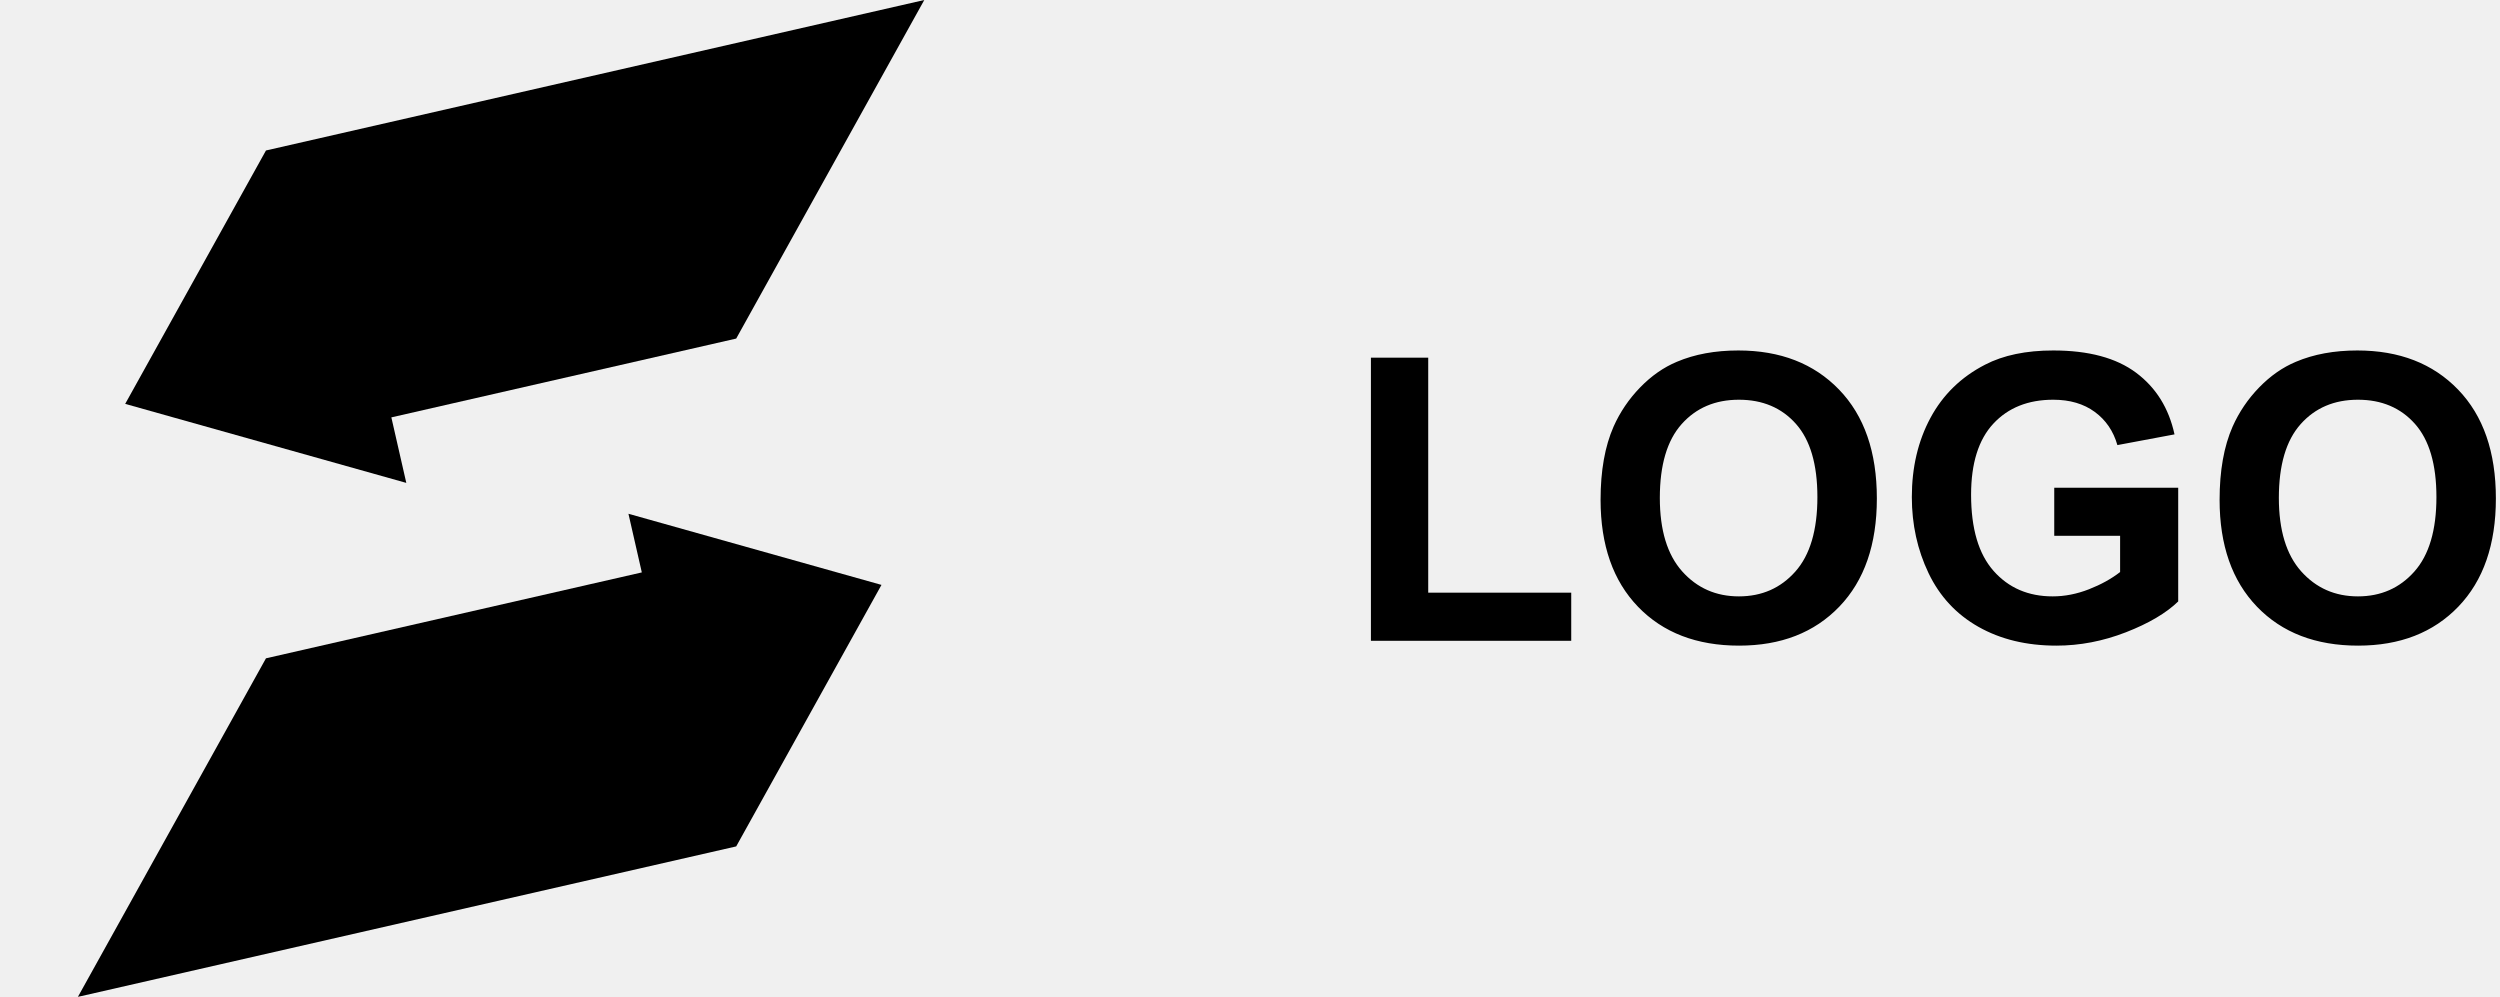
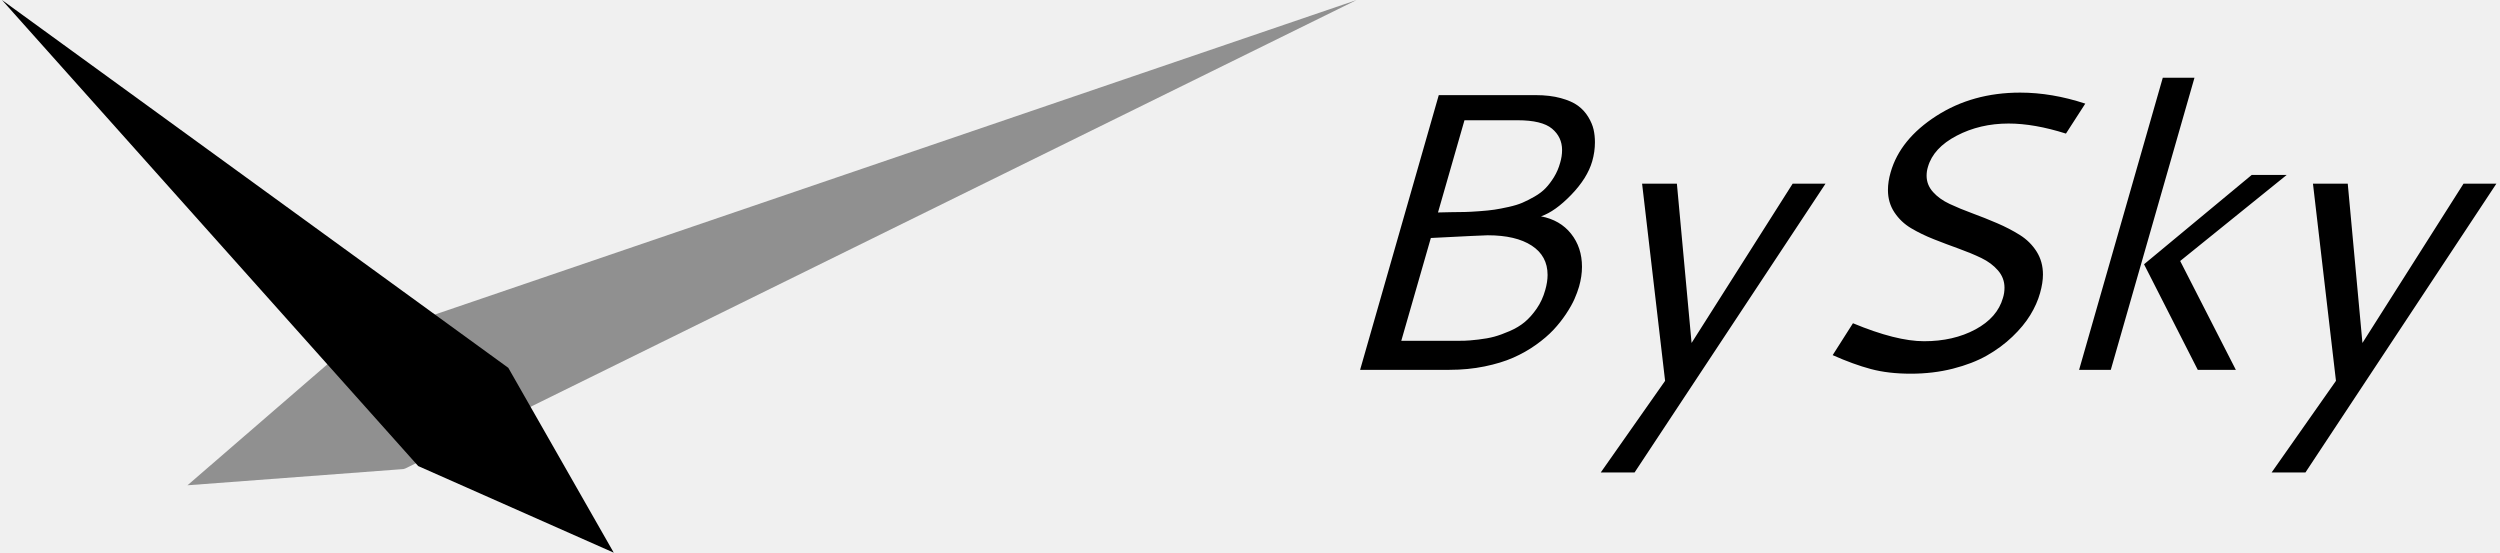
- <svg xmlns="http://www.w3.org/2000/svg" xmlns:xlink="http://www.w3.org/1999/xlink" width="321" height="128" viewBox="0 0 321 128">
-   <defs>
-     <path id="monogram-&amp;-wordmark---horizontal-a" d="M0,37.275 L0,0.925 L7.384,0.925 L7.384,31.1 L25.746,31.1 L25.746,37.275 L0,37.275 Z M29.513,19.175 C29.513,15.442 30.07,12.308 31.184,9.775 C32.016,7.908 33.151,6.233 34.59,4.75 C36.028,3.267 37.604,2.167 39.317,1.45 C41.596,0.483 44.224,0 47.201,0 C52.589,0 56.901,1.675 60.136,5.025 C63.371,8.375 64.988,13.033 64.988,19 C64.988,24.917 63.383,29.546 60.173,32.888 C56.963,36.229 52.672,37.9 47.3,37.9 C41.862,37.9 37.538,36.238 34.328,32.913 C31.118,29.587 29.513,25.008 29.513,19.175 Z M37.122,18.925 C37.122,23.075 38.078,26.221 39.991,28.363 C41.903,30.504 44.332,31.575 47.275,31.575 C50.219,31.575 52.635,30.513 54.523,28.387 C56.41,26.262 57.354,23.075 57.354,18.825 C57.354,14.625 56.435,11.492 54.598,9.425 C52.76,7.358 50.319,6.325 47.275,6.325 C44.232,6.325 41.779,7.371 39.916,9.463 C38.053,11.554 37.122,14.708 37.122,18.925 Z M87.765,23.8 L87.765,17.625 L103.682,17.625 L103.682,32.225 C102.135,33.725 99.894,35.046 96.958,36.188 C94.023,37.329 91.05,37.9 88.04,37.9 C84.214,37.9 80.88,37.096 78.036,35.487 C75.192,33.879 73.055,31.579 71.624,28.587 C70.194,25.596 69.479,22.342 69.479,18.825 C69.479,15.008 70.277,11.617 71.874,8.65 C73.47,5.683 75.807,3.408 78.884,1.825 C81.229,0.608 84.148,0 87.64,0 C92.181,0 95.728,0.954 98.281,2.862 C100.834,4.771 102.476,7.408 103.208,10.775 L95.873,12.15 C95.358,10.35 94.389,8.929 92.967,7.888 C91.545,6.846 89.769,6.325 87.64,6.325 C84.414,6.325 81.849,7.35 79.944,9.4 C78.04,11.45 77.088,14.492 77.088,18.525 C77.088,22.875 78.052,26.137 79.982,28.312 C81.911,30.488 84.439,31.575 87.566,31.575 C89.112,31.575 90.663,31.271 92.218,30.663 C93.773,30.054 95.108,29.317 96.222,28.45 L96.222,23.8 L87.765,23.8 Z M108.996,19.175 C108.996,15.442 109.553,12.308 110.667,9.775 C111.499,7.908 112.634,6.233 114.072,4.75 C115.511,3.267 117.087,2.167 118.8,1.45 C121.078,0.483 123.706,0 126.683,0 C132.072,0 136.384,1.675 139.619,5.025 C142.853,8.375 144.471,13.033 144.471,19 C144.471,24.917 142.866,29.546 139.656,32.888 C136.446,36.229 132.155,37.9 126.783,37.9 C121.345,37.9 117.02,36.238 113.81,32.913 C110.6,29.587 108.996,25.008 108.996,19.175 Z M116.605,18.925 C116.605,23.075 117.561,26.221 119.473,28.363 C121.386,30.504 123.814,31.575 126.758,31.575 C129.702,31.575 132.118,30.513 134.005,28.387 C135.893,26.262 136.837,23.075 136.837,18.825 C136.837,14.625 135.918,11.492 134.08,9.425 C132.242,7.358 129.802,6.325 126.758,6.325 C123.715,6.325 121.261,7.371 119.399,9.463 C117.536,11.554 116.605,14.708 116.605,18.925 Z" />
-     <path id="monogram-&amp;-wordmark---horizontal-c" d="M80.692,65.968 L113.182,75.101 L94.528,108.679 L10,128 L34.151,84.528 L82.409,73.497 L80.692,65.968 Z M118.679,7.10542736e-15 L94.528,43.472 L50.25,53.592 L52.169,62.004 L16.074,51.858 L34.151,19.321 L118.679,7.10542736e-15 Z" />
-   </defs>
-   <g fill="none" fill-rule="evenodd">
-     <g transform="translate(176 45)">
-       <mask id="monogram-&amp;-wordmark---horizontal-b" fill="#fff">
-         <use xlink:href="#monogram-&amp;-wordmark---horizontal-a" />
-       </mask>
-       <use fill="#FFF" fill-opacity="0" xlink:href="#monogram-&amp;-wordmark---horizontal-a" />
-       <g fill="#000" mask="url(#monogram-&amp;-wordmark---horizontal-b)">
-         <rect width="145" height="128" transform="translate(0 -45)" />
-       </g>
-     </g>
-     <rect width="128" height="128" />
-     <mask id="monogram-&amp;-wordmark---horizontal-d" fill="#fff">
-       <use xlink:href="#monogram-&amp;-wordmark---horizontal-c" />
-     </mask>
-     <use fill="#FFF" fill-opacity="0" xlink:href="#monogram-&amp;-wordmark---horizontal-c" />
-     <g fill="#000" mask="url(#monogram-&amp;-wordmark---horizontal-d)">
-       <rect width="128" height="128" />
-     </g>
+ <svg xmlns="http://www.w3.org/2000/svg" width="579" height="128" viewBox="0 0 579 128">
+   <g fill-rule="evenodd">
+     <path d="M20.681,67.654 C23.545,67.654 26.254,67.392 28.805,66.87 C31.357,66.348 33.58,65.669 35.475,64.833 C37.37,63.997 39.123,63.005 40.734,61.855 C42.346,60.706 43.696,59.549 44.785,58.385 C45.875,57.221 46.845,55.997 47.695,54.714 C48.546,53.43 49.195,52.281 49.642,51.266 C50.09,50.251 50.448,49.281 50.717,48.356 C51.164,46.774 51.388,45.252 51.388,43.789 C51.388,40.804 50.545,38.252 48.859,36.133 C47.173,34.013 44.853,32.67 41.898,32.103 C44.077,31.357 46.412,29.693 48.904,27.111 C51.395,24.529 53.014,21.939 53.76,19.342 C54.178,17.88 54.387,16.417 54.387,14.955 C54.387,13.91 54.283,12.925 54.074,11.999 C53.865,11.074 53.455,10.104 52.843,9.089 C52.231,8.074 51.44,7.209 50.47,6.492 C49.501,5.776 48.173,5.186 46.486,4.724 C44.8,4.261 42.853,4.03 40.645,4.03 L40.645,4.03 L18.219,4.03 L2.84217094e-14,67.654 L20.681,67.654 Z M18.04,31.207 L24.172,9.85 L36.437,9.85 C40.227,9.85 42.898,10.5 44.45,11.798 C46.002,13.096 46.777,14.746 46.777,16.745 C46.777,17.731 46.628,18.716 46.33,19.701 C46.002,20.895 45.532,21.992 44.92,22.991 C44.308,23.991 43.659,24.85 42.973,25.566 C42.286,26.282 41.436,26.932 40.421,27.514 C39.406,28.096 38.466,28.573 37.601,28.946 C36.736,29.32 35.661,29.648 34.378,29.931 C33.095,30.215 32.006,30.424 31.11,30.558 C30.215,30.693 29.051,30.812 27.619,30.916 C26.186,31.021 25.075,31.081 24.284,31.096 C23.493,31.11 22.396,31.125 20.994,31.14 C19.591,31.155 18.607,31.178 18.04,31.207 L18.04,31.207 Z M22.17,60.936 L9.535,60.937 L16.383,37.118 C24.56,36.7 28.947,36.491 29.544,36.491 C33.901,36.491 37.303,37.289 39.75,38.886 C42.197,40.483 43.42,42.744 43.42,45.67 C43.42,46.744 43.241,47.908 42.883,49.162 C42.435,50.774 41.771,52.214 40.891,53.483 C40.011,54.751 39.086,55.788 38.116,56.594 C37.146,57.4 35.99,58.094 34.647,58.676 C33.304,59.258 32.11,59.691 31.066,59.975 C30.021,60.258 28.783,60.482 27.35,60.646 C25.918,60.811 24.836,60.9 24.105,60.915 C23.374,60.93 22.471,60.937 21.397,60.937 L22.17,60.936 Z M63.564,91.429 L107.79,24.536 L100.18,24.536 L76.769,61.43 L73.367,24.536 L65.309,24.536 L70.636,70.206 L55.73,91.429 L63.564,91.429 Z M127.53,68.549 C130.992,68.549 134.245,68.161 137.288,67.385 C140.332,66.609 142.958,65.594 145.167,64.34 C147.375,63.087 149.345,61.631 151.075,59.975 C152.806,58.318 154.186,56.647 155.216,54.96 C156.246,53.274 156.999,51.58 157.477,49.878 C157.924,48.296 158.148,46.863 158.148,45.58 C158.148,43.58 157.656,41.804 156.671,40.252 C155.686,38.7 154.395,37.424 152.799,36.424 C151.202,35.424 149.449,34.513 147.539,33.692 C145.629,32.872 143.719,32.11 141.81,31.409 C139.9,30.708 138.146,29.984 136.55,29.237 C134.953,28.491 133.663,27.566 132.678,26.461 C131.693,25.357 131.201,24.103 131.201,22.7 C131.201,21.984 131.305,21.298 131.514,20.641 C132.35,17.716 134.565,15.313 138.161,13.432 C141.757,11.552 145.764,10.611 150.18,10.611 C154.149,10.611 158.581,11.388 163.475,12.94 L163.475,12.94 L167.951,6 C162.788,4.298 157.76,3.448 152.866,3.448 C145.525,3.448 139.057,5.246 133.461,8.843 C127.866,12.44 124.337,16.79 122.875,21.895 C122.457,23.327 122.248,24.7 122.248,26.014 C122.248,27.954 122.748,29.678 123.748,31.185 C124.747,32.693 126.038,33.916 127.62,34.857 C129.201,35.797 130.954,36.648 132.879,37.409 C134.804,38.17 136.721,38.894 138.631,39.58 C140.541,40.267 142.287,40.991 143.869,41.752 C145.45,42.513 146.741,43.476 147.741,44.64 C148.74,45.804 149.24,47.132 149.24,48.625 C149.24,49.46 149.121,50.251 148.882,50.998 C148.017,54.042 145.89,56.475 142.503,58.296 C139.116,60.117 135.155,61.027 130.619,61.027 C126.321,61.027 120.831,59.639 114.146,56.863 L114.146,56.863 L109.446,64.251 C112.669,65.684 115.623,66.758 118.309,67.474 C120.995,68.191 124.068,68.549 127.53,68.549 Z M173.86,67.654 L193.242,0 L185.901,0 L166.519,67.654 L173.86,67.654 Z M202.822,67.654 L189.93,42.446 L214.594,22.521 L206.492,22.521 L181.559,43.207 L194.003,67.654 L202.822,67.654 Z M218.936,91.429 L263.162,24.536 L255.553,24.536 L232.141,61.43 L228.739,24.536 L220.682,24.536 L226.009,70.206 L211.103,91.429 L218.936,91.429 Z" transform="translate(315 18)" />
+     <path d="M43.42,112.39 L81.341,79.598 C81.485,79.453 81.63,79.453 81.774,79.309 L314.205,8.52651283e-14 L93.886,108.49 C93.741,108.49 93.597,108.634 93.453,108.634 L43.42,112.39 Z" opacity=".4" />
+     <polygon points="142.145 128 96.855 107.938 .455 0 117.725 85.192" />
  </g>
</svg>
